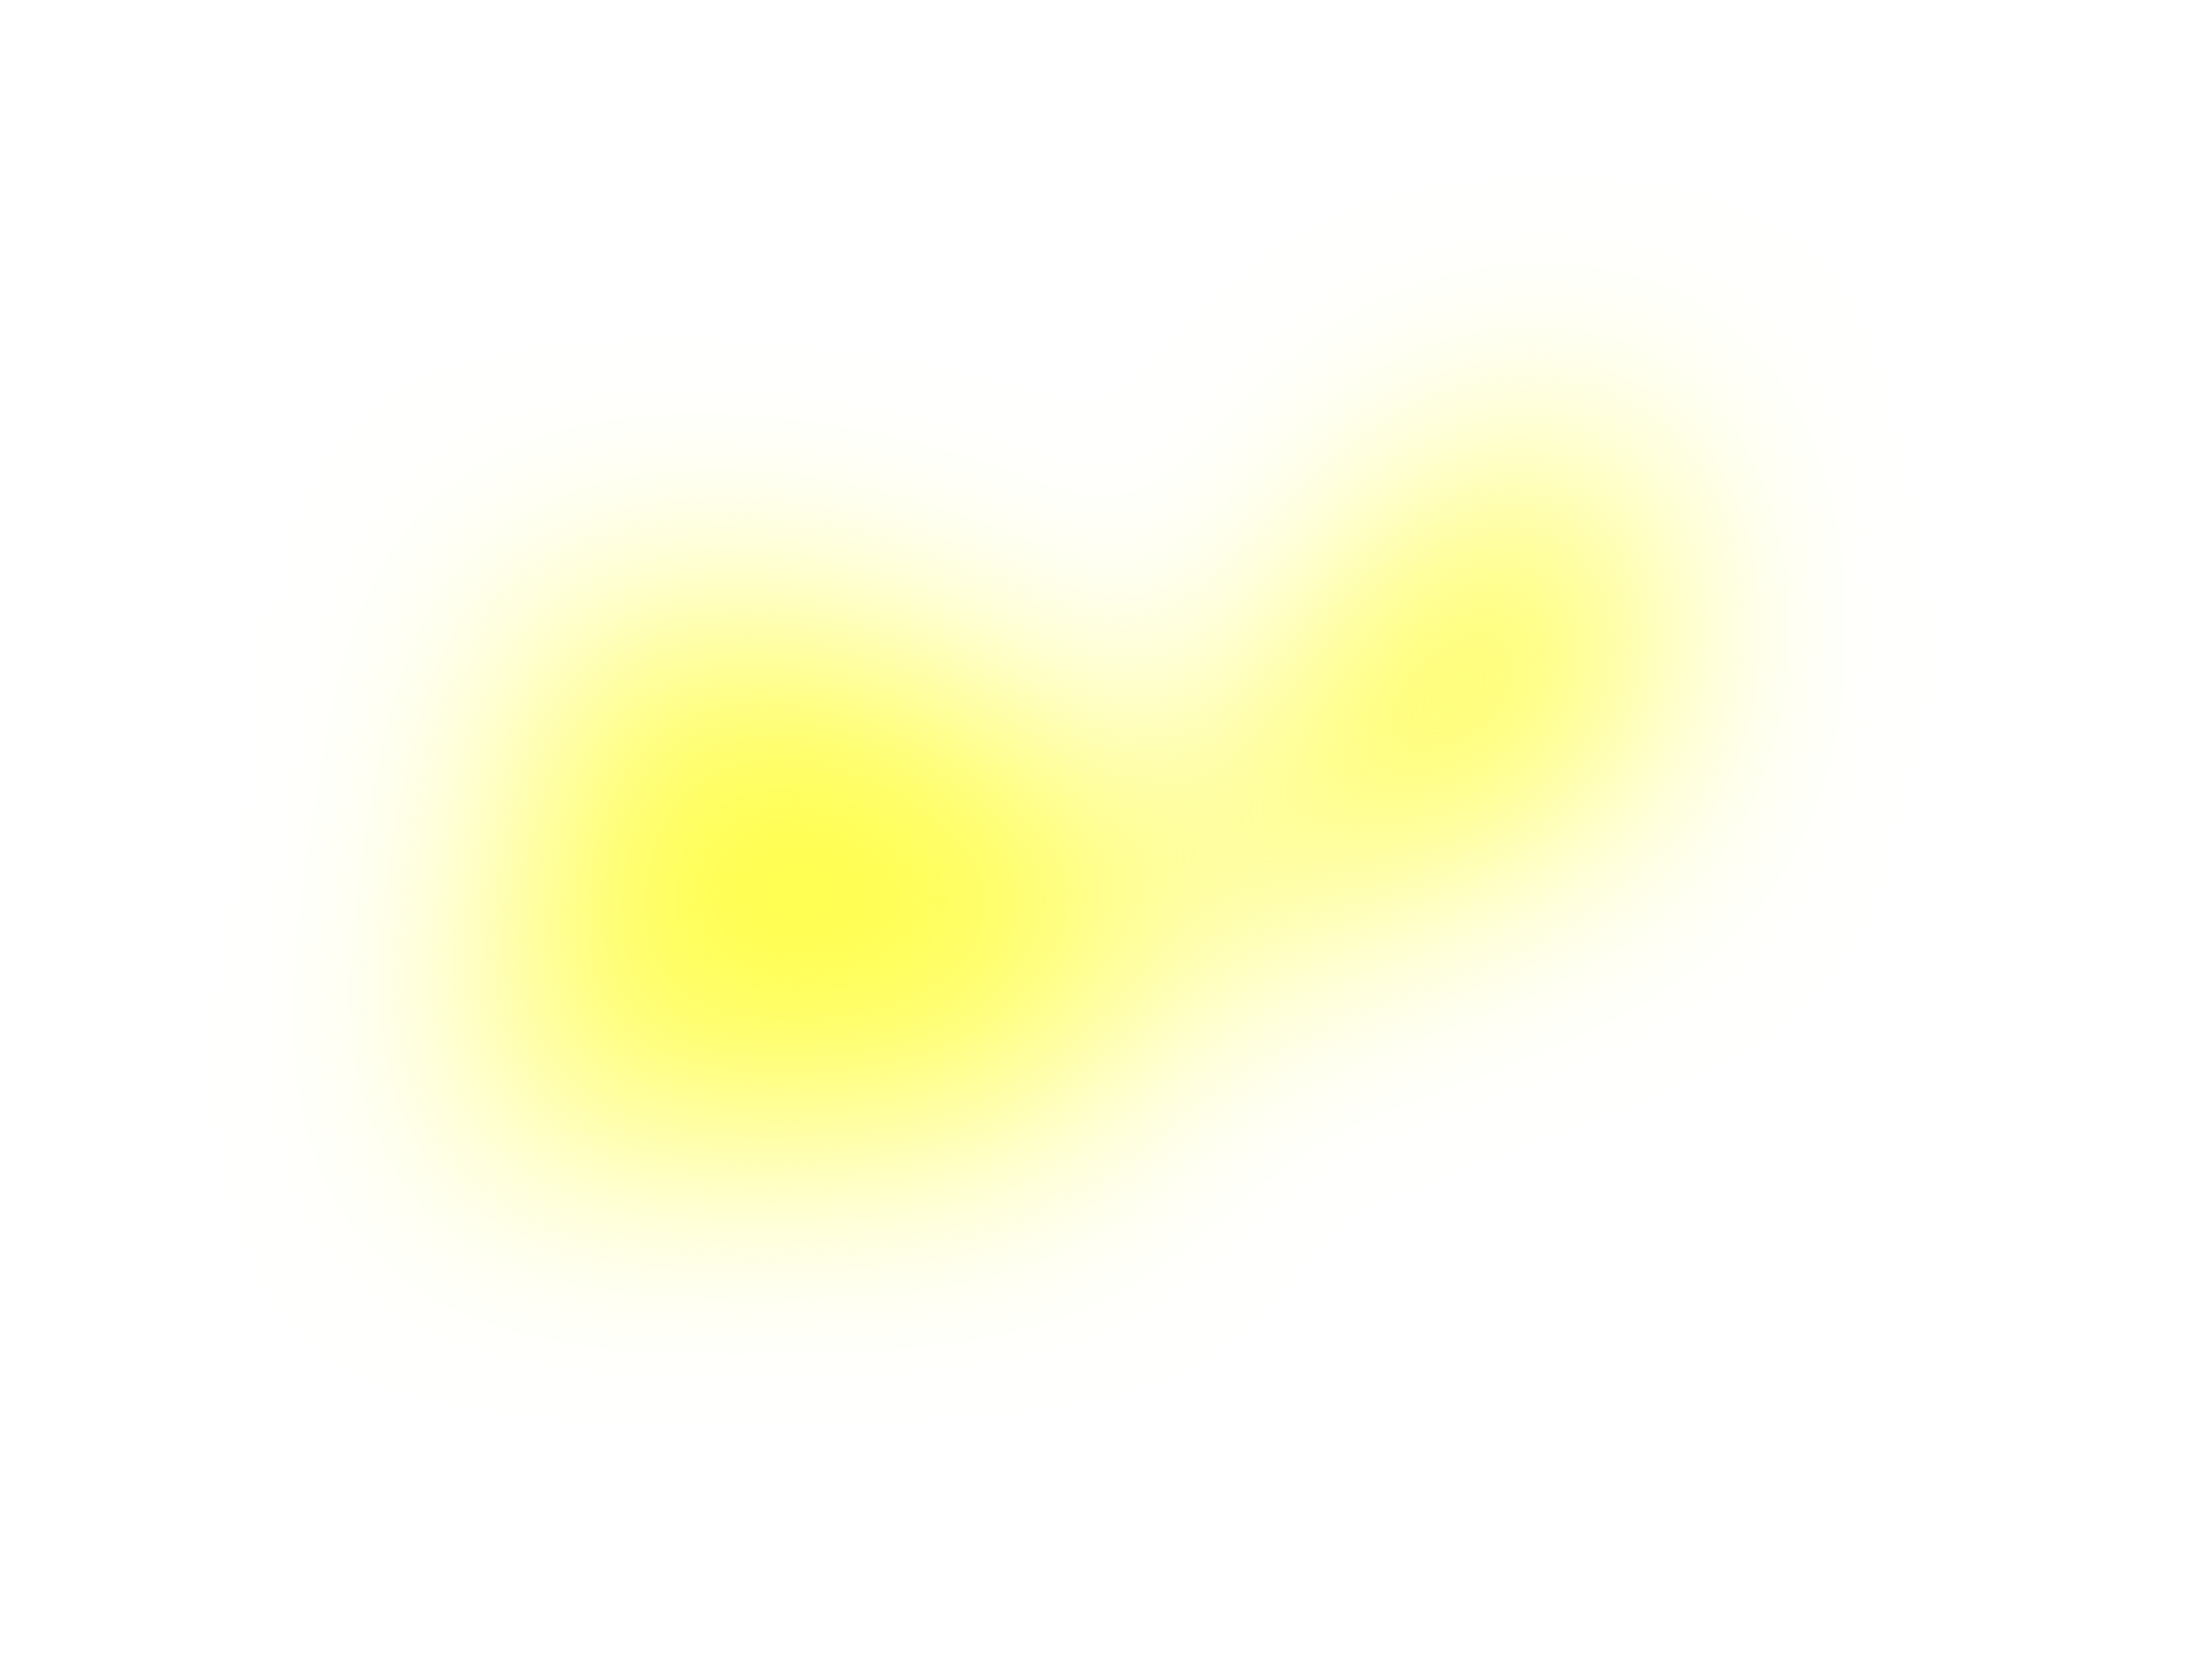
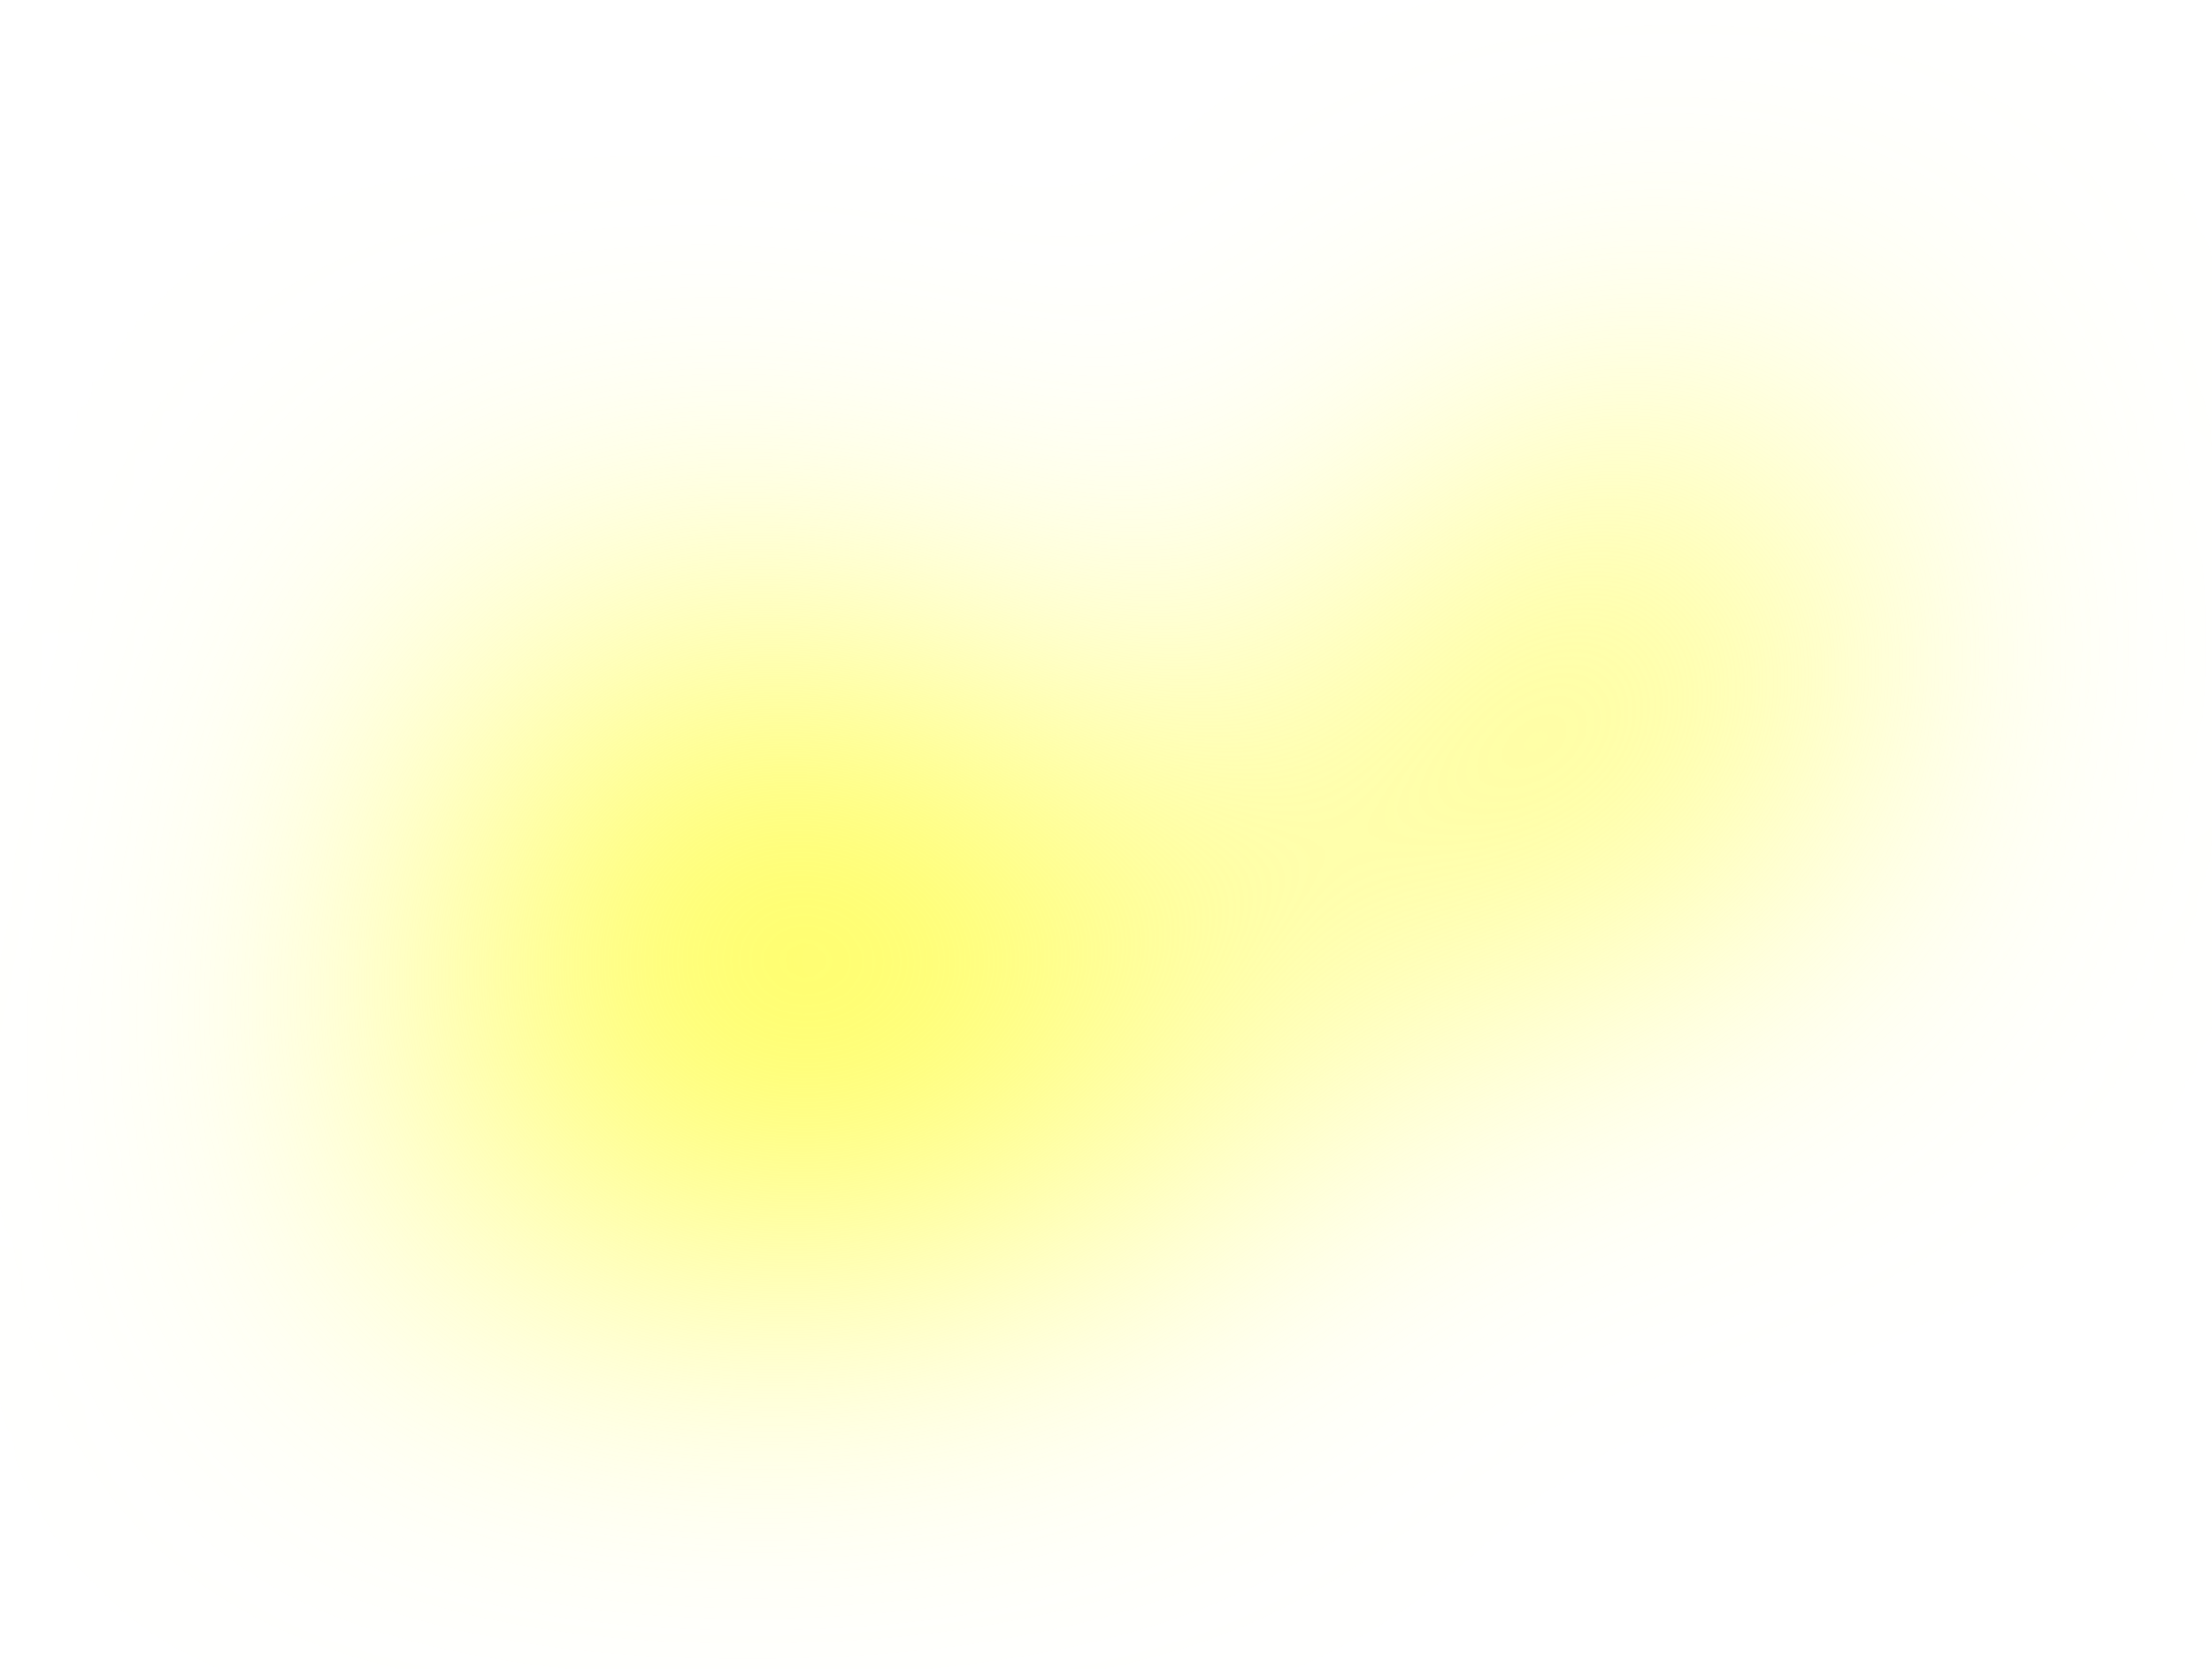
- <svg xmlns="http://www.w3.org/2000/svg" width="610" height="460" viewBox="-30 -30 700 550" fill="none">
+ <svg xmlns="http://www.w3.org/2000/svg" width="610" height="460" fill="none" viewBox="0 0 610 460">
+   <defs />
  <g filter="url(#filter0_f)">
-     <path fill="#FFFE4C" d="M284.78 342.54S494.9-25.1 494.9 174.24c0 55.82 5.71 52.45-73.9 82.1-221.2 72.14-32.65 87.02-176.95 87.02-200.43 0-107.59 30.23-107.59-169.12 298.11 0 148.3 168.3 148.3 168.3z">
-       <animate attributeName="d" from="M284.78 342.54S494.9-25.1 494.9 174.24c0 55.82 5.71 52.45-73.9 82.1-221.2 72.14-32.65 87.02-176.95 87.02-200.43 0-107.59 30.23-107.59-169.12 298.11 0 148.3 168.3 148.3 168.3z" to="M284.78 342.54S494.9-25.1 494.9 174.24c0 55.82 5.71 52.45-73.9 82.1-221.2 72.14-32.65 87.02-176.95 87.02-200.43 0-107.59 30.23-107.59-169.12 298.11 0 148.3 168.3 148.3 168.3z" values="M284.78 342.54S494.9-25.1 494.9 174.24c0 55.82 5.71 52.45-73.9 82.1-221.2 72.14-32.65 87.02-176.95 87.02-200.43 0-107.59 30.23-107.59-169.12 298.11 0 148.3 168.3 148.3 168.3z;M291 233s138-108 203.91-58.76C539.62 207.65 537.93 258.43 472 312c-96 78-83.64 31.36-227.94 31.36-200.43 0-9.52 4.44-107.59-169.12C103 115 291 233 291 233z;M290 197s63.09-13.24 129 36c44.71 33.4 118.93 25.43 53 79-96 78-286.24-100.65-227.94 31.36C262 384 240.06 401.56 142 228c-33.47-59.24 148-31 148-31z;M284.78 342.54S494.9-25.1 494.9 174.24c0 55.82 5.71 52.45-73.9 82.1-221.2 72.14-32.65 87.02-176.95 87.02-200.43 0-107.59 30.23-107.59-169.12 298.11 0 148.3 168.3 148.3 168.3z" dur="8s" repeatCount="indefinite" />
-     </path>
+     <path fill="#FFFE4C" d="M284.78 342.54S494.9-25.1 494.9 174.24c0 55.82 5.71 52.45-73.9 82.1-221.2 72.14-32.65 87.02-176.95 87.02-200.43 0-107.59 30.23-107.59-169.12 298.11 0 148.3 168.3 148.3 168.3z" />
  </g>
  <defs>
-     <filter id="filter0_f" color-interpolation-filters="sRGB" filterUnits="userSpaceOnUse">
+     <filter id="filter0_f" width="610" height="460" x="0" y="0" color-interpolation-filters="sRGB" filterUnits="userSpaceOnUse">
      <feFlood flood-opacity="0" result="BackgroundImageFix" />
      <feBlend in="SourceGraphic" in2="BackgroundImageFix" result="shape" />
-       <feGaussianBlur result="effect1_foregroundBlur" stdDeviation="40" />
+       <feGaussianBlur result="effect1_foregroundBlur" stdDeviation="57.5" />
    </filter>
  </defs>
</svg>
